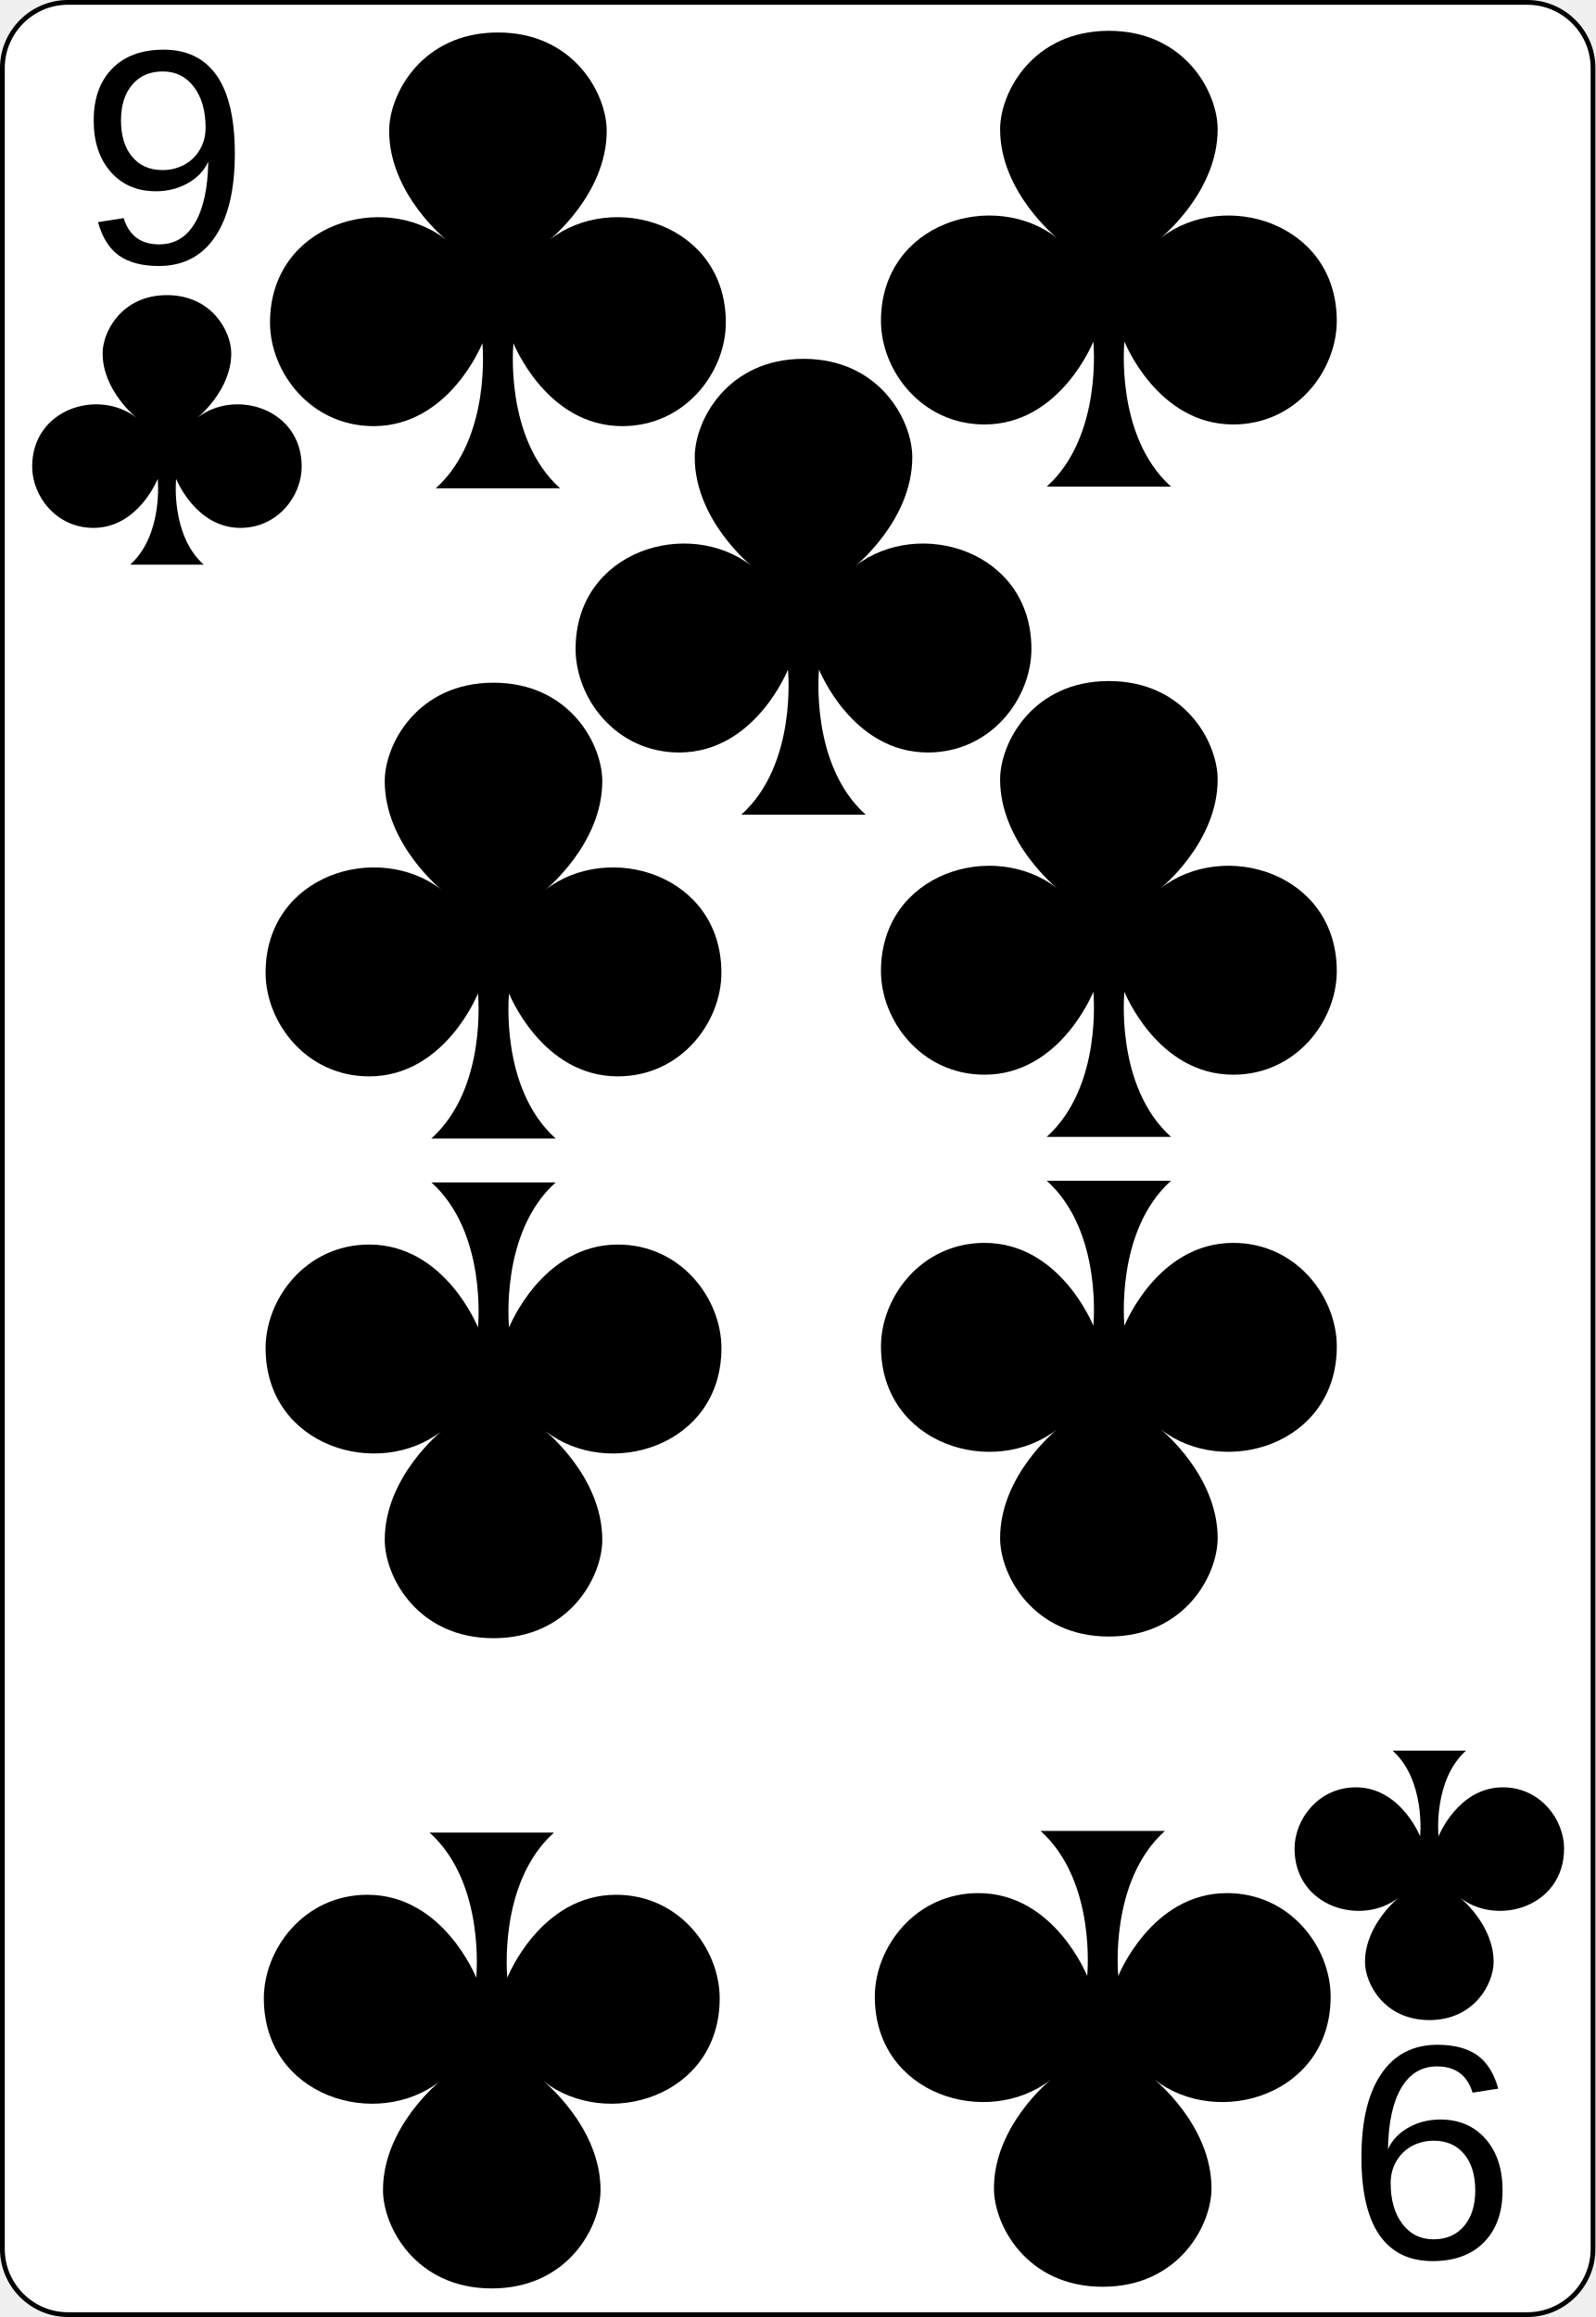
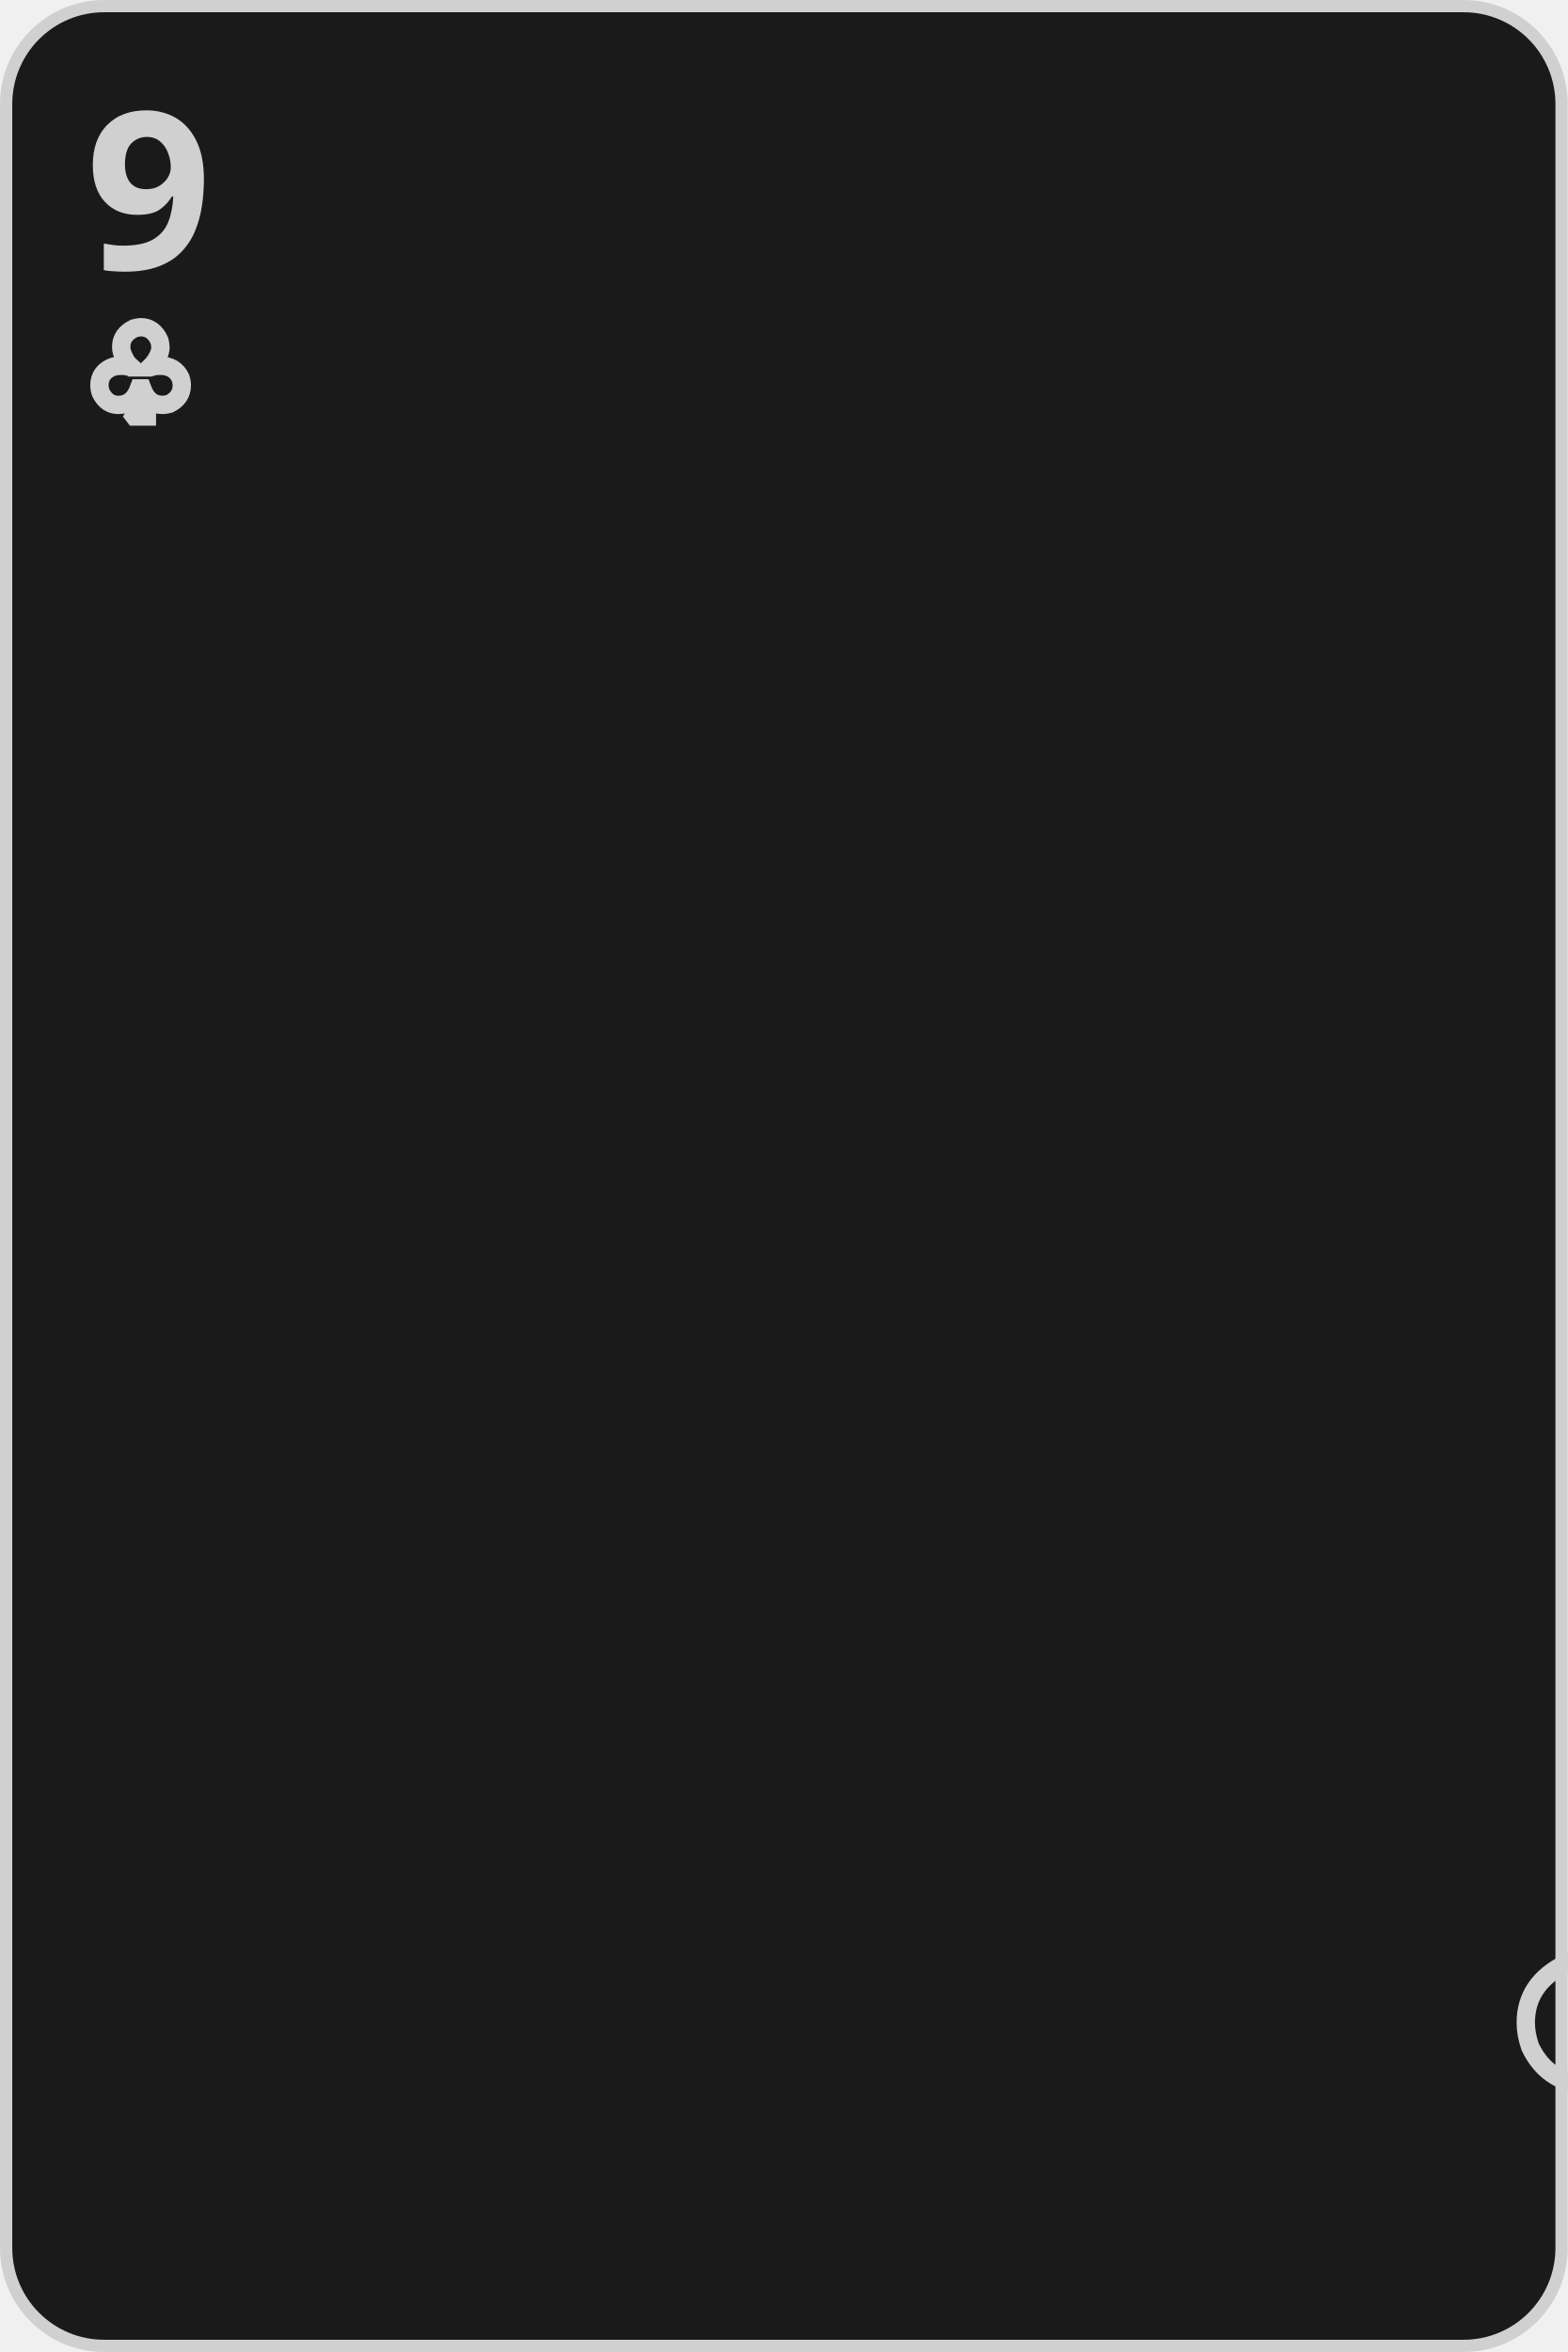
- <svg xmlns="http://www.w3.org/2000/svg" xmlns:xlink="http://www.w3.org/1999/xlink" width="167.087pt" height="242.667pt" viewBox="0 0 167.087 242.667" xml:space="preserve" id="svg2" version="1.1">
-   <defs id="defs41">
-     <radialGradient xlink:href="#linearGradient2984" id="radialGradient3760" cx="48.231" cy="18.138" fx="48.231" fy="18.138" r="9.5" gradientUnits="userSpaceOnUse" gradientTransform="matrix(-1.560526,0.01828294,-0.02684055,-2.290953,123.9838,58.80911)" />
-     <linearGradient id="linearGradient2984">
-       <stop style="stop-color:#000000;stop-opacity:1;" offset="0" id="stop2986" />
-       <stop style="stop-color:#000000;stop-opacity:0.656;" offset="1" id="stop2988" />
-     </linearGradient>
-     <radialGradient xlink:href="#linearGradient3784" id="radialGradient3792" cx="171.487" cy="511.223" fx="171.487" fy="511.223" r="81.903" gradientTransform="matrix(1.152989,-0.6739155,0.3948202,0.6754904,-233.6326,270.4008)" gradientUnits="userSpaceOnUse" />
-     <linearGradient id="linearGradient3784">
-       <stop style="stop-color:#ffffff;stop-opacity:0.534;" offset="0" id="stop3786" />
-       <stop style="stop-color:#000000;stop-opacity:0;" offset="1" id="stop3788" />
-     </linearGradient>
-     <radialGradient r="81.903" fy="511.223" fx="171.487" cy="511.223" cx="171.487" gradientTransform="matrix(1.152989,-0.6739155,0.3948202,0.6754904,-233.6326,270.4008)" gradientUnits="userSpaceOnUse" id="radialGradient3855" xlink:href="#linearGradient3784-4" />
-     <linearGradient id="linearGradient3784-4">
-       <stop style="stop-color:#ffffff;stop-opacity:0.519;" offset="0" id="stop3786-8" />
-       <stop style="stop-color:#000000;stop-opacity:0;" offset="1" id="stop3788-6" />
-     </linearGradient>
-     <radialGradient r="81.903" fy="461.841" fx="181.694" cy="461.841" cx="181.694" gradientTransform="matrix(1.152989,-0.6739155,0.3948202,0.6754904,-233.6326,270.4008)" gradientUnits="userSpaceOnUse" id="radialGradient3916" xlink:href="#linearGradient3784-3" />
-     <linearGradient id="linearGradient3784-3">
-       <stop style="stop-color:#ffffff;stop-opacity:0.702;" offset="0" id="stop3786-86" />
-       <stop style="stop-color:#000000;stop-opacity:0;" offset="1" id="stop3788-2" />
-     </linearGradient>
-   </defs>
-   <g id="Layer_x0020_1" style="fill-rule:nonzero;clip-rule:nonzero;stroke:#000000;stroke-miterlimit:4;">
-     <path style="fill:#FFFFFF;stroke-width:0.5;" d="M166.837,235.548c0,3.777-3.087,6.869-6.871,6.869H7.111c-3.775,0-6.861-3.092-6.861-6.869V7.12C0.25,3.343,3.336,0.25,7.111,0.25h152.855    c3.784,0,6.871,3.093,6.871,6.87v228.428z" id="path5" />
-     <g style="stroke:none;" id="g7">
-       <g id="g9">
- 				
- 			</g>
-     </g>
-     <g id="g15">
- 			
- 		</g>
-     <g id="g19">
- 			
- 		</g>
-     <g style="stroke:none;" id="g23">
-       <g id="g25">
- 				
- 			</g>
-     </g>
-     <g style="stroke:none;" id="g31">
-       <g id="g33">
- 				
- 			</g>
-     </g>
-   </g>
-   <text xml:space="preserve" style="font-size:32px;font-style:normal;font-weight:normal;line-height:125%;letter-spacing:0px;word-spacing:0px;fill:#000000;fill-opacity:1;stroke:none;font-family:Bitstream Vera Sans" x="8.311" y="27.548" id="text3788">
-     <tspan id="tspan3790" x="8.311" y="27.548" style="font-style:normal;font-variant:normal;font-weight:normal;font-stretch:normal;font-family:Arial;-inkscape-font-specification:Arial">9</tspan>
-   </text>
-   <g transform="matrix(1.485651,0,0,1.485651,-54.02466,10.01807)" id="layer1-1-4">
-     <path id="cl-9" d="m 50.291,22.698 c 0,0 2.375,-1.9 2.375,-4.534 0,-1.542 -1.369,-4.102 -4.534,-4.102 -3.165,0 -4.534,2.561 -4.534,4.102 0,2.634 2.375,4.534 2.375,4.534 -2.638,-2.055 -7.341,-0.652 -7.341,3.455 0,2.056 1.68,4.318 4.318,4.318 3.165,0 4.534,-3.455 4.534,-3.455 0,0 0.402,3.938 -1.943,6.046 h 5.182 c -2.345,-2.107 -1.943,-6.046 -1.943,-6.046 0,0 1.369,3.455 4.534,3.455 2.639,0 4.318,-2.263 4.318,-4.318 0,-4.107 -4.703,-5.51 -7.341,-3.455 z" style="fill:#000000" />
-   </g>
-   <text xml:space="preserve" style="font-size:32px;font-style:normal;font-weight:normal;line-height:125%;letter-spacing:0px;word-spacing:0px;fill:#000000;fill-opacity:1;stroke:none;font-family:Bitstream Vera Sans" x="-158.864" y="-214.467" id="text3788-8" transform="scale(-1,-1)">
-     <tspan id="tspan3790-7" x="-158.864" y="-214.467" style="font-style:normal;font-variant:normal;font-weight:normal;font-stretch:normal;font-family:Arial;-inkscape-font-specification:Arial">9</tspan>
-   </text>
-   <g transform="matrix(-1.485651,0,0,-1.485651,221.1992,232.4618)" id="layer1-1-4-1">
-     <path id="cl-9-7" d="m 50.291,22.698 c 0,0 2.375,-1.9 2.375,-4.534 0,-1.542 -1.369,-4.102 -4.534,-4.102 -3.165,0 -4.534,2.561 -4.534,4.102 0,2.634 2.375,4.534 2.375,4.534 -2.638,-2.055 -7.341,-0.652 -7.341,3.455 0,2.056 1.68,4.318 4.318,4.318 3.165,0 4.534,-3.455 4.534,-3.455 0,0 0.402,3.938 -1.943,6.046 h 5.182 c -2.345,-2.107 -1.943,-6.046 -1.943,-6.046 0,0 1.369,3.455 4.534,3.455 2.639,0 4.318,-2.263 4.318,-4.318 0,-4.107 -4.703,-5.51 -7.341,-3.455 z" style="fill:#000000" />
-   </g>
-   <path style="fill:#000000" d="m 57.573,25.1 c 0,0 5.967,-4.774 5.967,-11.392 0,-3.874 -3.44,-10.307 -11.392,-10.307 -7.952,0 -11.392,6.435 -11.392,10.307 0,6.618 5.967,11.392 5.967,11.392 -6.628,-5.163 -18.445,-1.638 -18.445,8.681 0,5.166 4.221,10.849 10.849,10.849 7.952,0 11.392,-8.681 11.392,-8.681 0,0 1.01,9.895 -4.882,15.191 h 13.02 c -5.892,-5.294 -4.882,-15.191 -4.882,-15.191 0,0 3.44,8.681 11.392,8.681 6.631,0 10.849,-5.686 10.849,-10.849 0,-10.319 -11.817,-13.844 -18.445,-8.681 z" id="cl-9-8" />
-   <path style="fill:#000000" d="m 57.11,93.201 c 0,0 5.967,-4.774 5.967,-11.392 0,-3.874 -3.44,-10.307 -11.392,-10.307 -7.952,0 -11.392,6.435 -11.392,10.307 0,6.618 5.967,11.392 5.967,11.392 -6.628,-5.163 -18.445,-1.638 -18.445,8.681 0,5.166 4.221,10.849 10.849,10.849 7.952,0 11.392,-8.681 11.392,-8.681 0,0 1.01,9.895 -4.882,15.191 h 13.02 c -5.892,-5.294 -4.882,-15.191 -4.882,-15.191 0,0 3.44,8.681 11.392,8.681 6.631,0 10.849,-5.686 10.849,-10.849 0,-10.319 -11.817,-13.844 -18.445,-8.681 z" id="cl-9-8-0" />
-   <path style="fill:#000000" d="m 121.558,24.926 c 0,0 5.967,-4.774 5.967,-11.392 0,-3.874 -3.44,-10.307 -11.392,-10.307 -7.952,0 -11.392,6.435 -11.392,10.307 0,6.618 5.967,11.392 5.967,11.392 -6.628,-5.163 -18.445,-1.638 -18.445,8.681 0,5.166 4.221,10.849 10.849,10.849 7.952,0 11.392,-8.681 11.392,-8.681 0,0 1.01,9.895 -4.882,15.191 h 13.02 c -5.892,-5.294 -4.882,-15.191 -4.882,-15.191 0,0 3.44,8.681 11.392,8.681 6.631,0 10.849,-5.686 10.849,-10.849 0,-10.319 -11.817,-13.844 -18.445,-8.681 z" id="cl-9-8-9" />
-   <path style="fill:#000000" d="m 121.558,93.027 c 0,0 5.967,-4.774 5.967,-11.392 0,-3.874 -3.44,-10.307 -11.392,-10.307 -7.952,0 -11.392,6.435 -11.392,10.307 0,6.618 5.967,11.392 5.967,11.392 -6.628,-5.163 -18.445,-1.638 -18.445,8.681 0,5.166 4.221,10.849 10.849,10.849 7.952,0 11.392,-8.681 11.392,-8.681 0,0 1.01,9.895 -4.882,15.191 h 13.02 c -5.892,-5.294 -4.882,-15.191 -4.882,-15.191 0,0 3.44,8.681 11.392,8.681 6.631,0 10.849,-5.686 10.849,-10.849 0,-10.319 -11.817,-13.844 -18.445,-8.681 z" id="cl-9-8-0-4" />
-   <path style="fill:#000000" d="m 89.577,59.281 c 0,0 5.967,-4.774 5.967,-11.392 0,-3.874 -3.44,-10.307 -11.392,-10.307 -7.952,0 -11.392,6.435 -11.392,10.307 0,6.618 5.967,11.392 5.967,11.392 C 72.099,54.118 60.282,57.643 60.282,67.962 c 0,5.166 4.221,10.849 10.849,10.849 7.952,0 11.392,-8.681 11.392,-8.681 0,0 1.01,9.895 -4.882,15.191 h 13.02 c -5.892,-5.294 -4.882,-15.191 -4.882,-15.191 0,0 3.44,8.681 11.392,8.681 6.631,0 10.849,-5.686 10.849,-10.849 0,-10.319 -11.817,-13.844 -18.445,-8.681 z" id="cl-9-8-8" />
-   <path style="fill:#000000" d="m 110.063,217.802 c 0,0 -5.967,4.774 -5.967,11.392 0,3.874 3.44,10.307 11.392,10.307 7.952,0 11.392,-6.435 11.392,-10.307 0,-6.618 -5.967,-11.392 -5.967,-11.392 6.628,5.163 18.445,1.638 18.445,-8.681 0,-5.166 -4.221,-10.849 -10.849,-10.849 -7.952,0 -11.392,8.681 -11.392,8.681 0,0 -1.01,-9.895 4.882,-15.191 h -13.02 c 5.892,5.294 4.882,15.191 4.882,15.191 0,0 -3.44,-8.681 -11.392,-8.681 -6.631,0 -10.849,5.686 -10.849,10.849 0,10.319 11.817,13.844 18.445,8.681 z" id="cl-9-8-4" />
-   <path style="fill:#000000" d="m 110.708,149.701 c 0,0 -5.967,4.774 -5.967,11.392 0,3.874 3.44,10.307 11.392,10.307 7.952,0 11.392,-6.435 11.392,-10.307 0,-6.618 -5.967,-11.392 -5.967,-11.392 6.628,5.163 18.445,1.638 18.445,-8.681 0,-5.166 -4.221,-10.849 -10.849,-10.849 -7.952,0 -11.392,8.681 -11.392,8.681 0,0 -1.01,-9.895 4.882,-15.191 h -13.02 c 5.892,5.294 4.882,15.191 4.882,15.191 0,0 -3.44,-8.681 -11.392,-8.681 -6.631,0 -10.849,5.686 -10.849,10.849 0,10.319 11.817,13.844 18.445,8.681 z" id="cl-9-8-0-2" />
-   <path style="fill:#000000" d="m 46.078,217.976 c 0,0 -5.967,4.774 -5.967,11.392 0,3.874 3.44,10.307 11.392,10.307 7.952,0 11.392,-6.435 11.392,-10.307 0,-6.618 -5.967,-11.392 -5.967,-11.392 6.628,5.163 18.445,1.638 18.445,-8.681 0,-5.166 -4.221,-10.849 -10.849,-10.849 -7.952,0 -11.392,8.681 -11.392,8.681 0,0 -1.01,-9.895 4.882,-15.191 H 44.992 c 5.892,5.294 4.882,15.191 4.882,15.191 0,0 -3.44,-8.681 -11.392,-8.681 -6.631,0 -10.849,5.686 -10.849,10.849 0,10.319 11.817,13.844 18.445,8.681 z" id="cl-9-8-9-6" />
-   <path style="fill:#000000" d="m 46.261,149.875 c 0,0 -5.967,4.774 -5.967,11.392 0,3.874 3.44,10.307 11.392,10.307 7.952,0 11.392,-6.435 11.392,-10.307 0,-6.618 -5.967,-11.392 -5.967,-11.392 6.628,5.163 18.445,1.638 18.445,-8.681 0,-5.166 -4.221,-10.849 -10.849,-10.849 -7.952,0 -11.392,8.681 -11.392,8.681 0,0 -1.01,-9.895 4.882,-15.191 H 45.176 c 5.892,5.294 4.882,15.191 4.882,15.191 0,0 -3.44,-8.681 -11.392,-8.681 -6.631,0 -10.849,5.686 -10.849,10.849 0,10.319 11.817,13.844 18.445,8.681 z" id="cl-9-8-0-4-9" />
+ <svg xmlns="http://www.w3.org/2000/svg" width="256" height="384" viewBox="0 0 256 384">
+   <rect x="1" y="1" width="254" height="382" rx="16" ry="16" fill="#1a1a1a" stroke="#d0d0d0" stroke-width="2" />
+   <text x="14" y="44" font-family="Fira Mono" font-size="36" font-weight="700" fill="#d0d0d0">9</text>
+   <text x="14" y="68" font-family="Fira Mono" font-size="20" fill="none" stroke="#d0d0d0" stroke-width="3">♣</text>
+   <text x="242" y="350" font-family="Fira Mono" font-size="64" text-anchor="end" fill="none" stroke="#d0d0d0" stroke-width="3" transform="rotate(180 242 332)">♣</text>
</svg>
